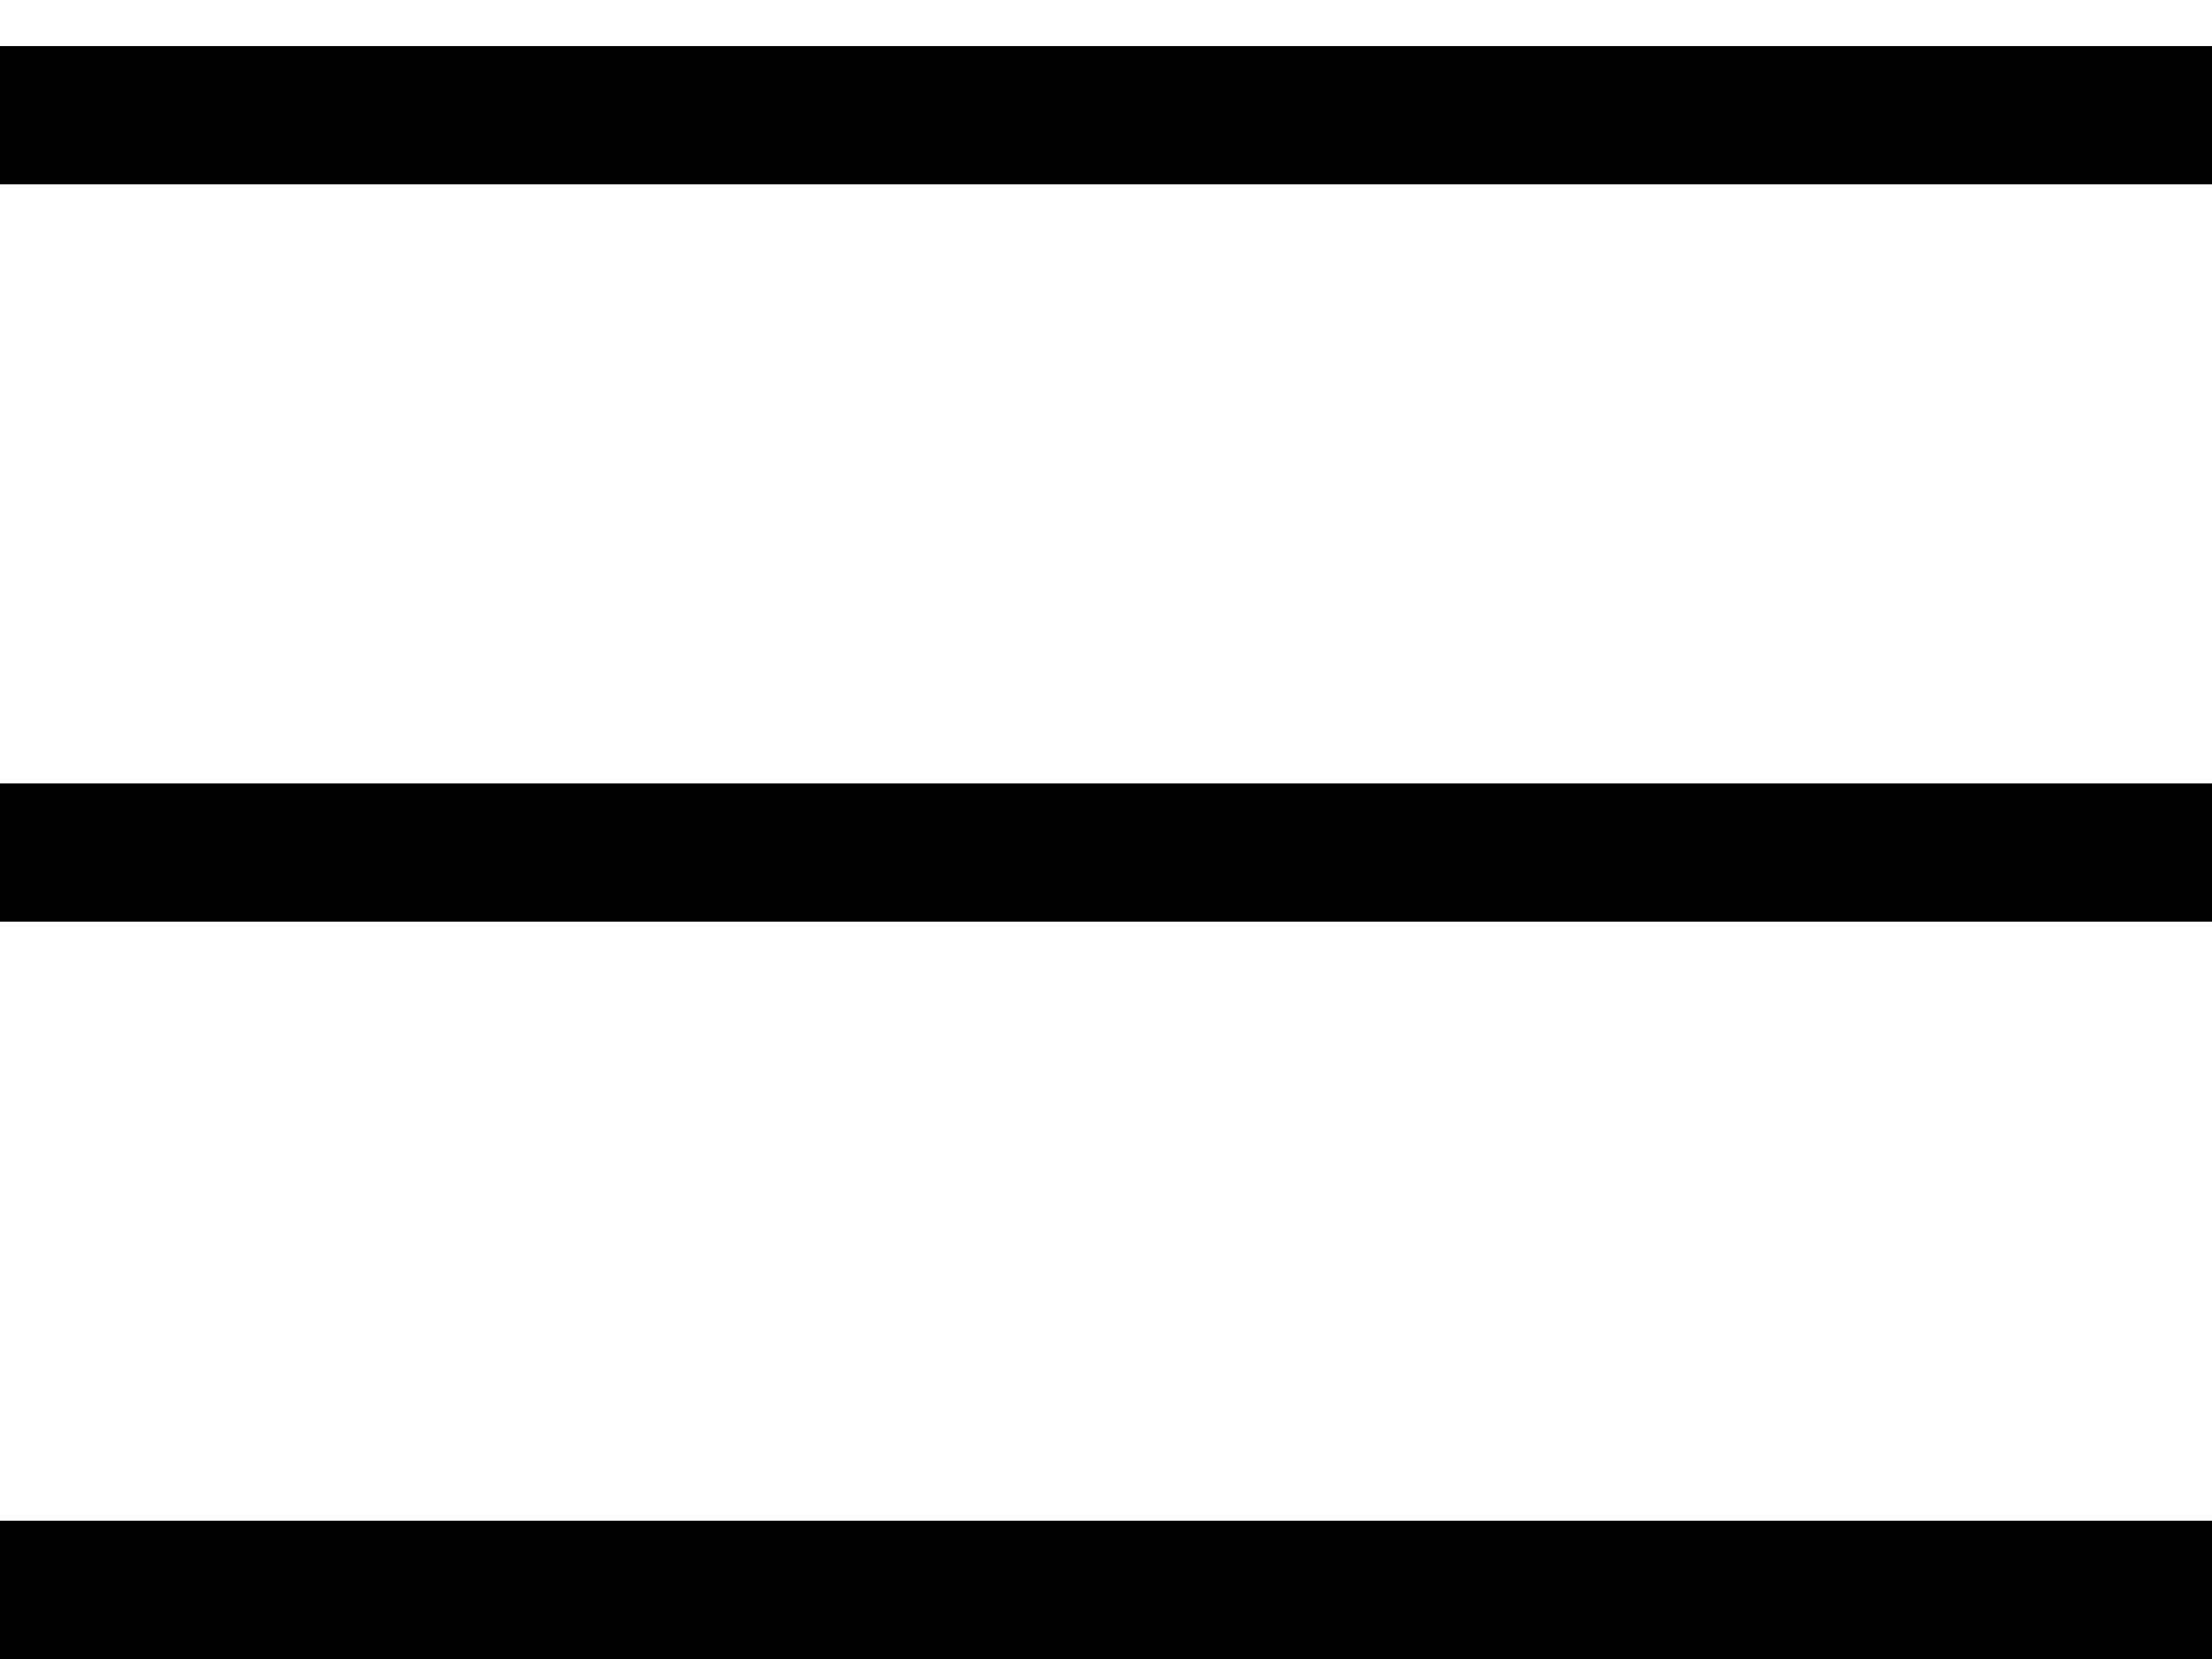
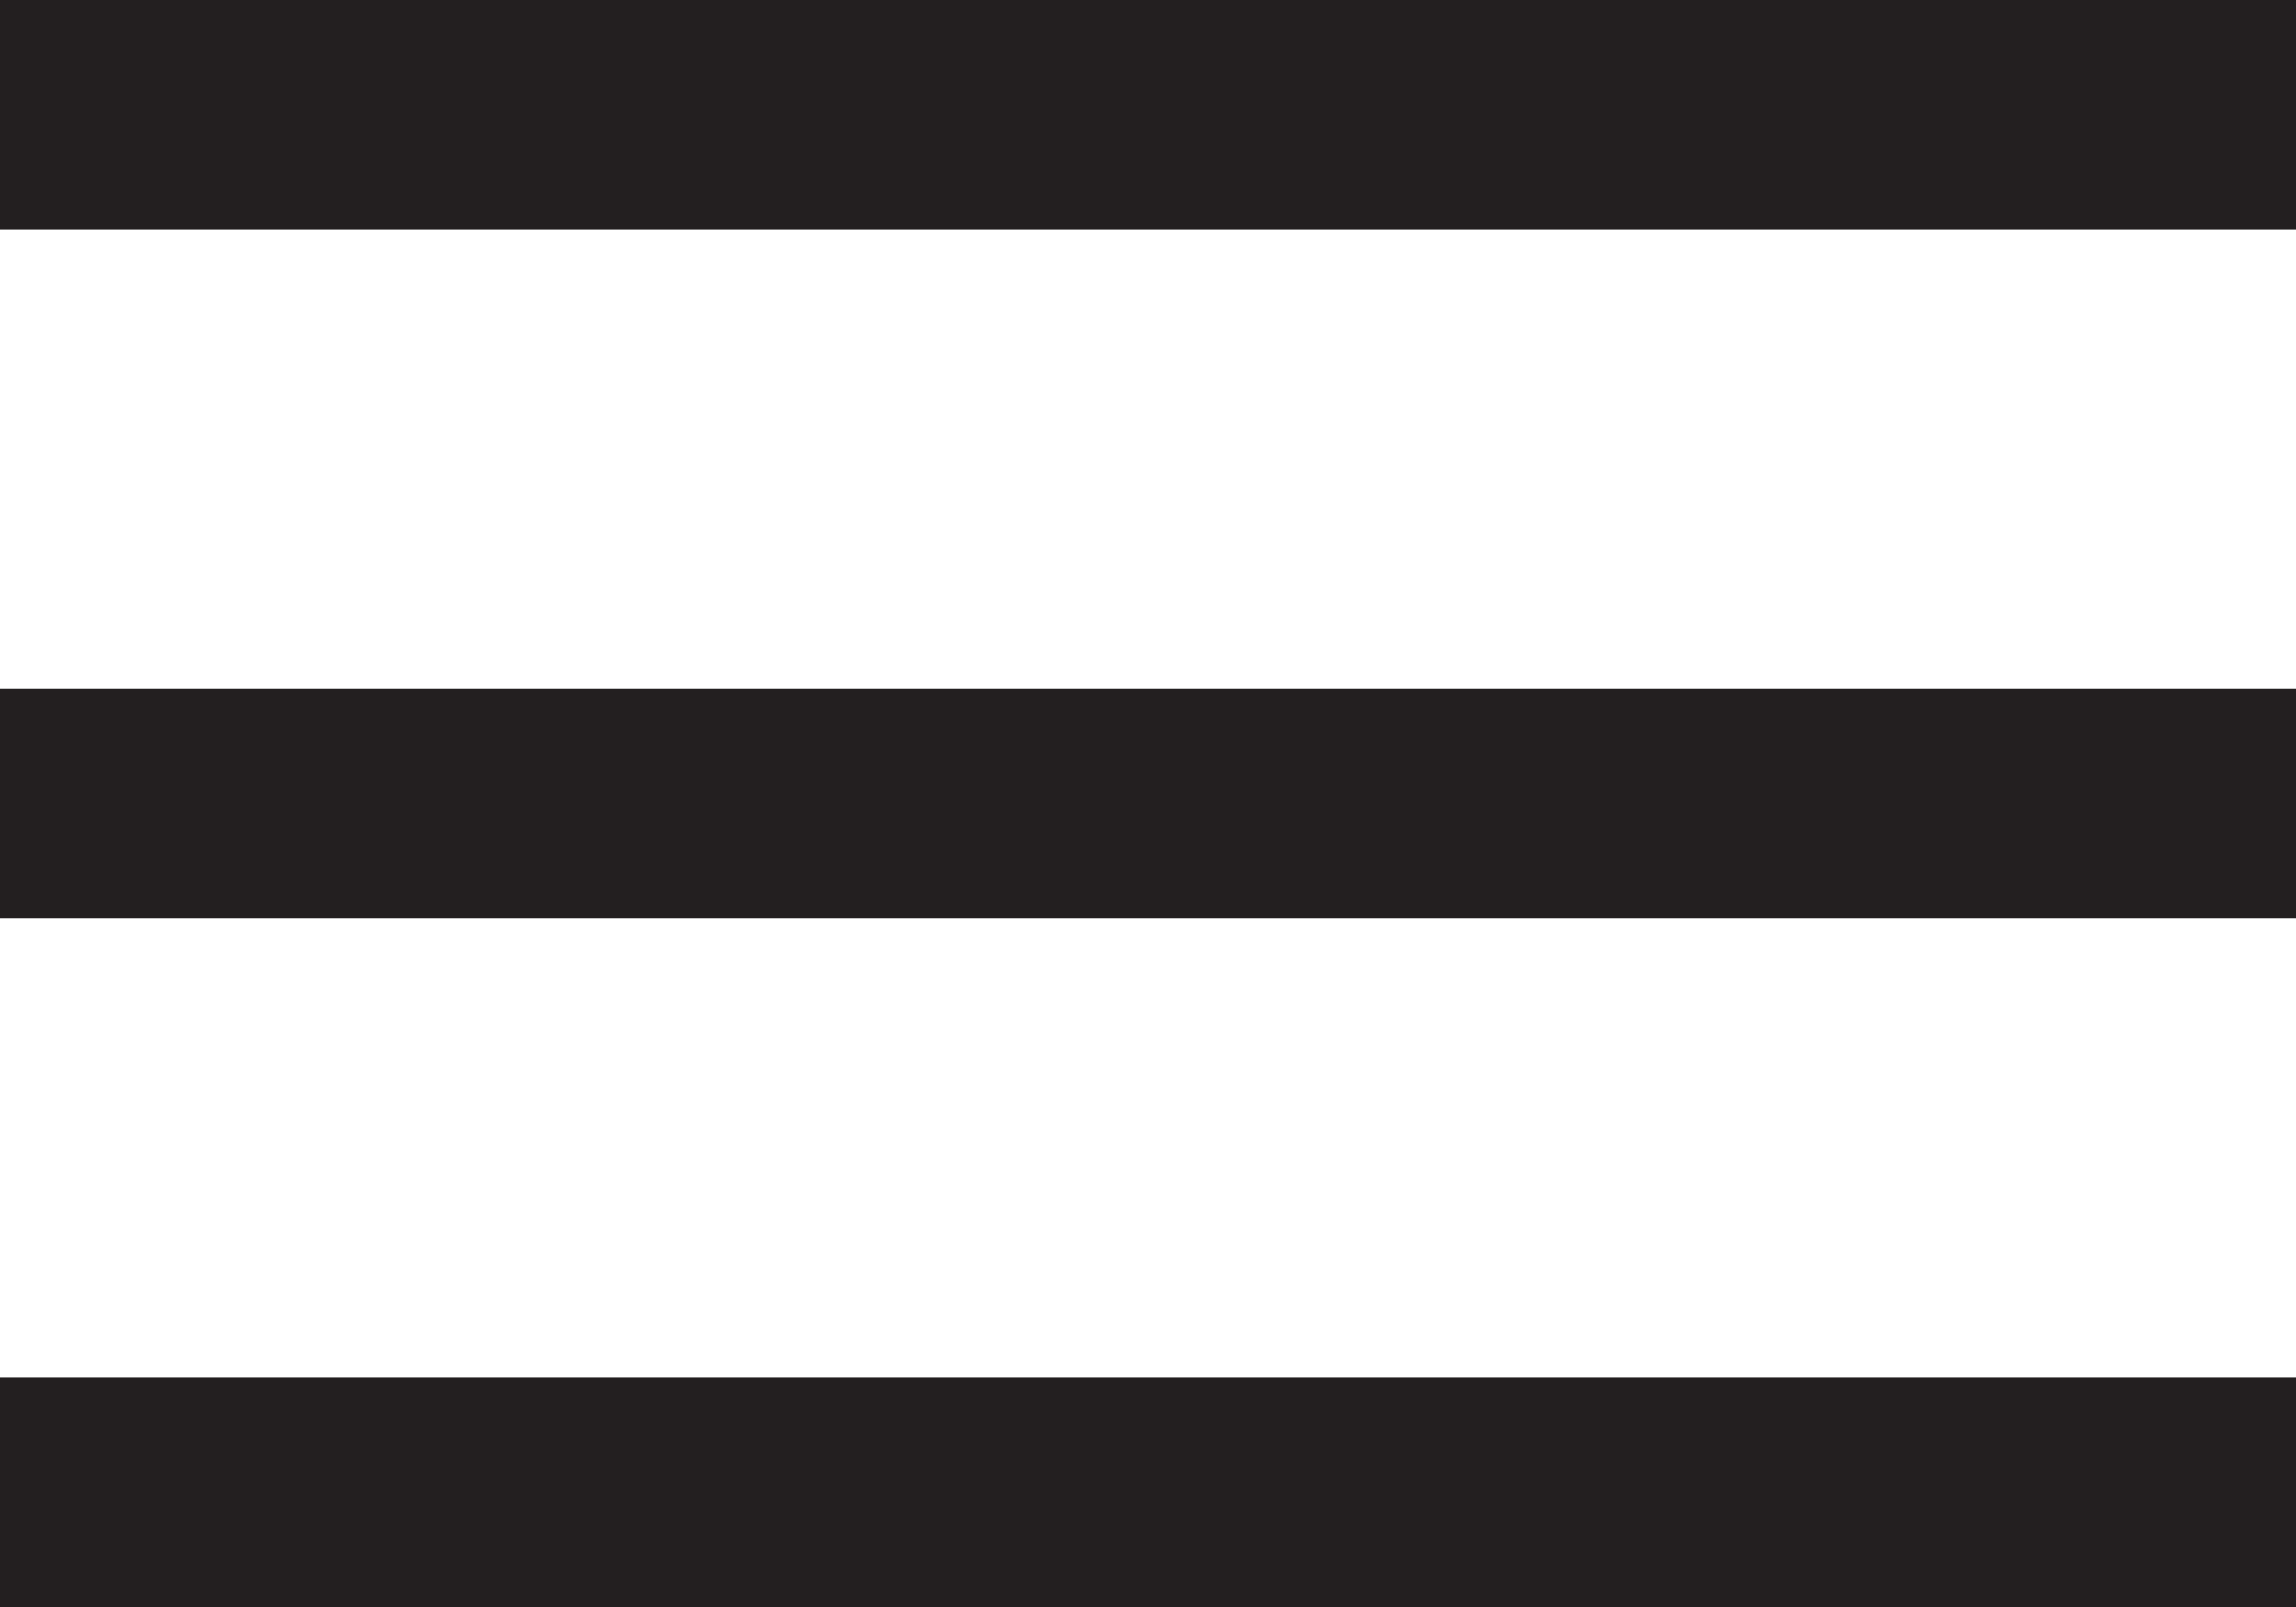
- <svg xmlns="http://www.w3.org/2000/svg" width="24" height="18" viewBox="0 0 24 18" fill="currentColor">
-   <line y1="1.25" x2="24" y2="1.25" stroke="black" stroke-width="1.5" />
-   <line y1="9.25" x2="24" y2="9.25" stroke="black" stroke-width="1.5" />
-   <line y1="17.25" x2="24" y2="17.25" stroke="black" stroke-width="1.5" />
+ <svg xmlns="http://www.w3.org/2000/svg" width="20" height="14" viewBox="0 0 20 14" fill="none">
+   <path d="M20 0H0V2H20V0Z" fill="#231F20" />
+   <path d="M20 6H0V8H20V6Z" fill="#231F20" />
+   <path d="M20 12H0V14H20V12Z" fill="#231F20" />
</svg>
